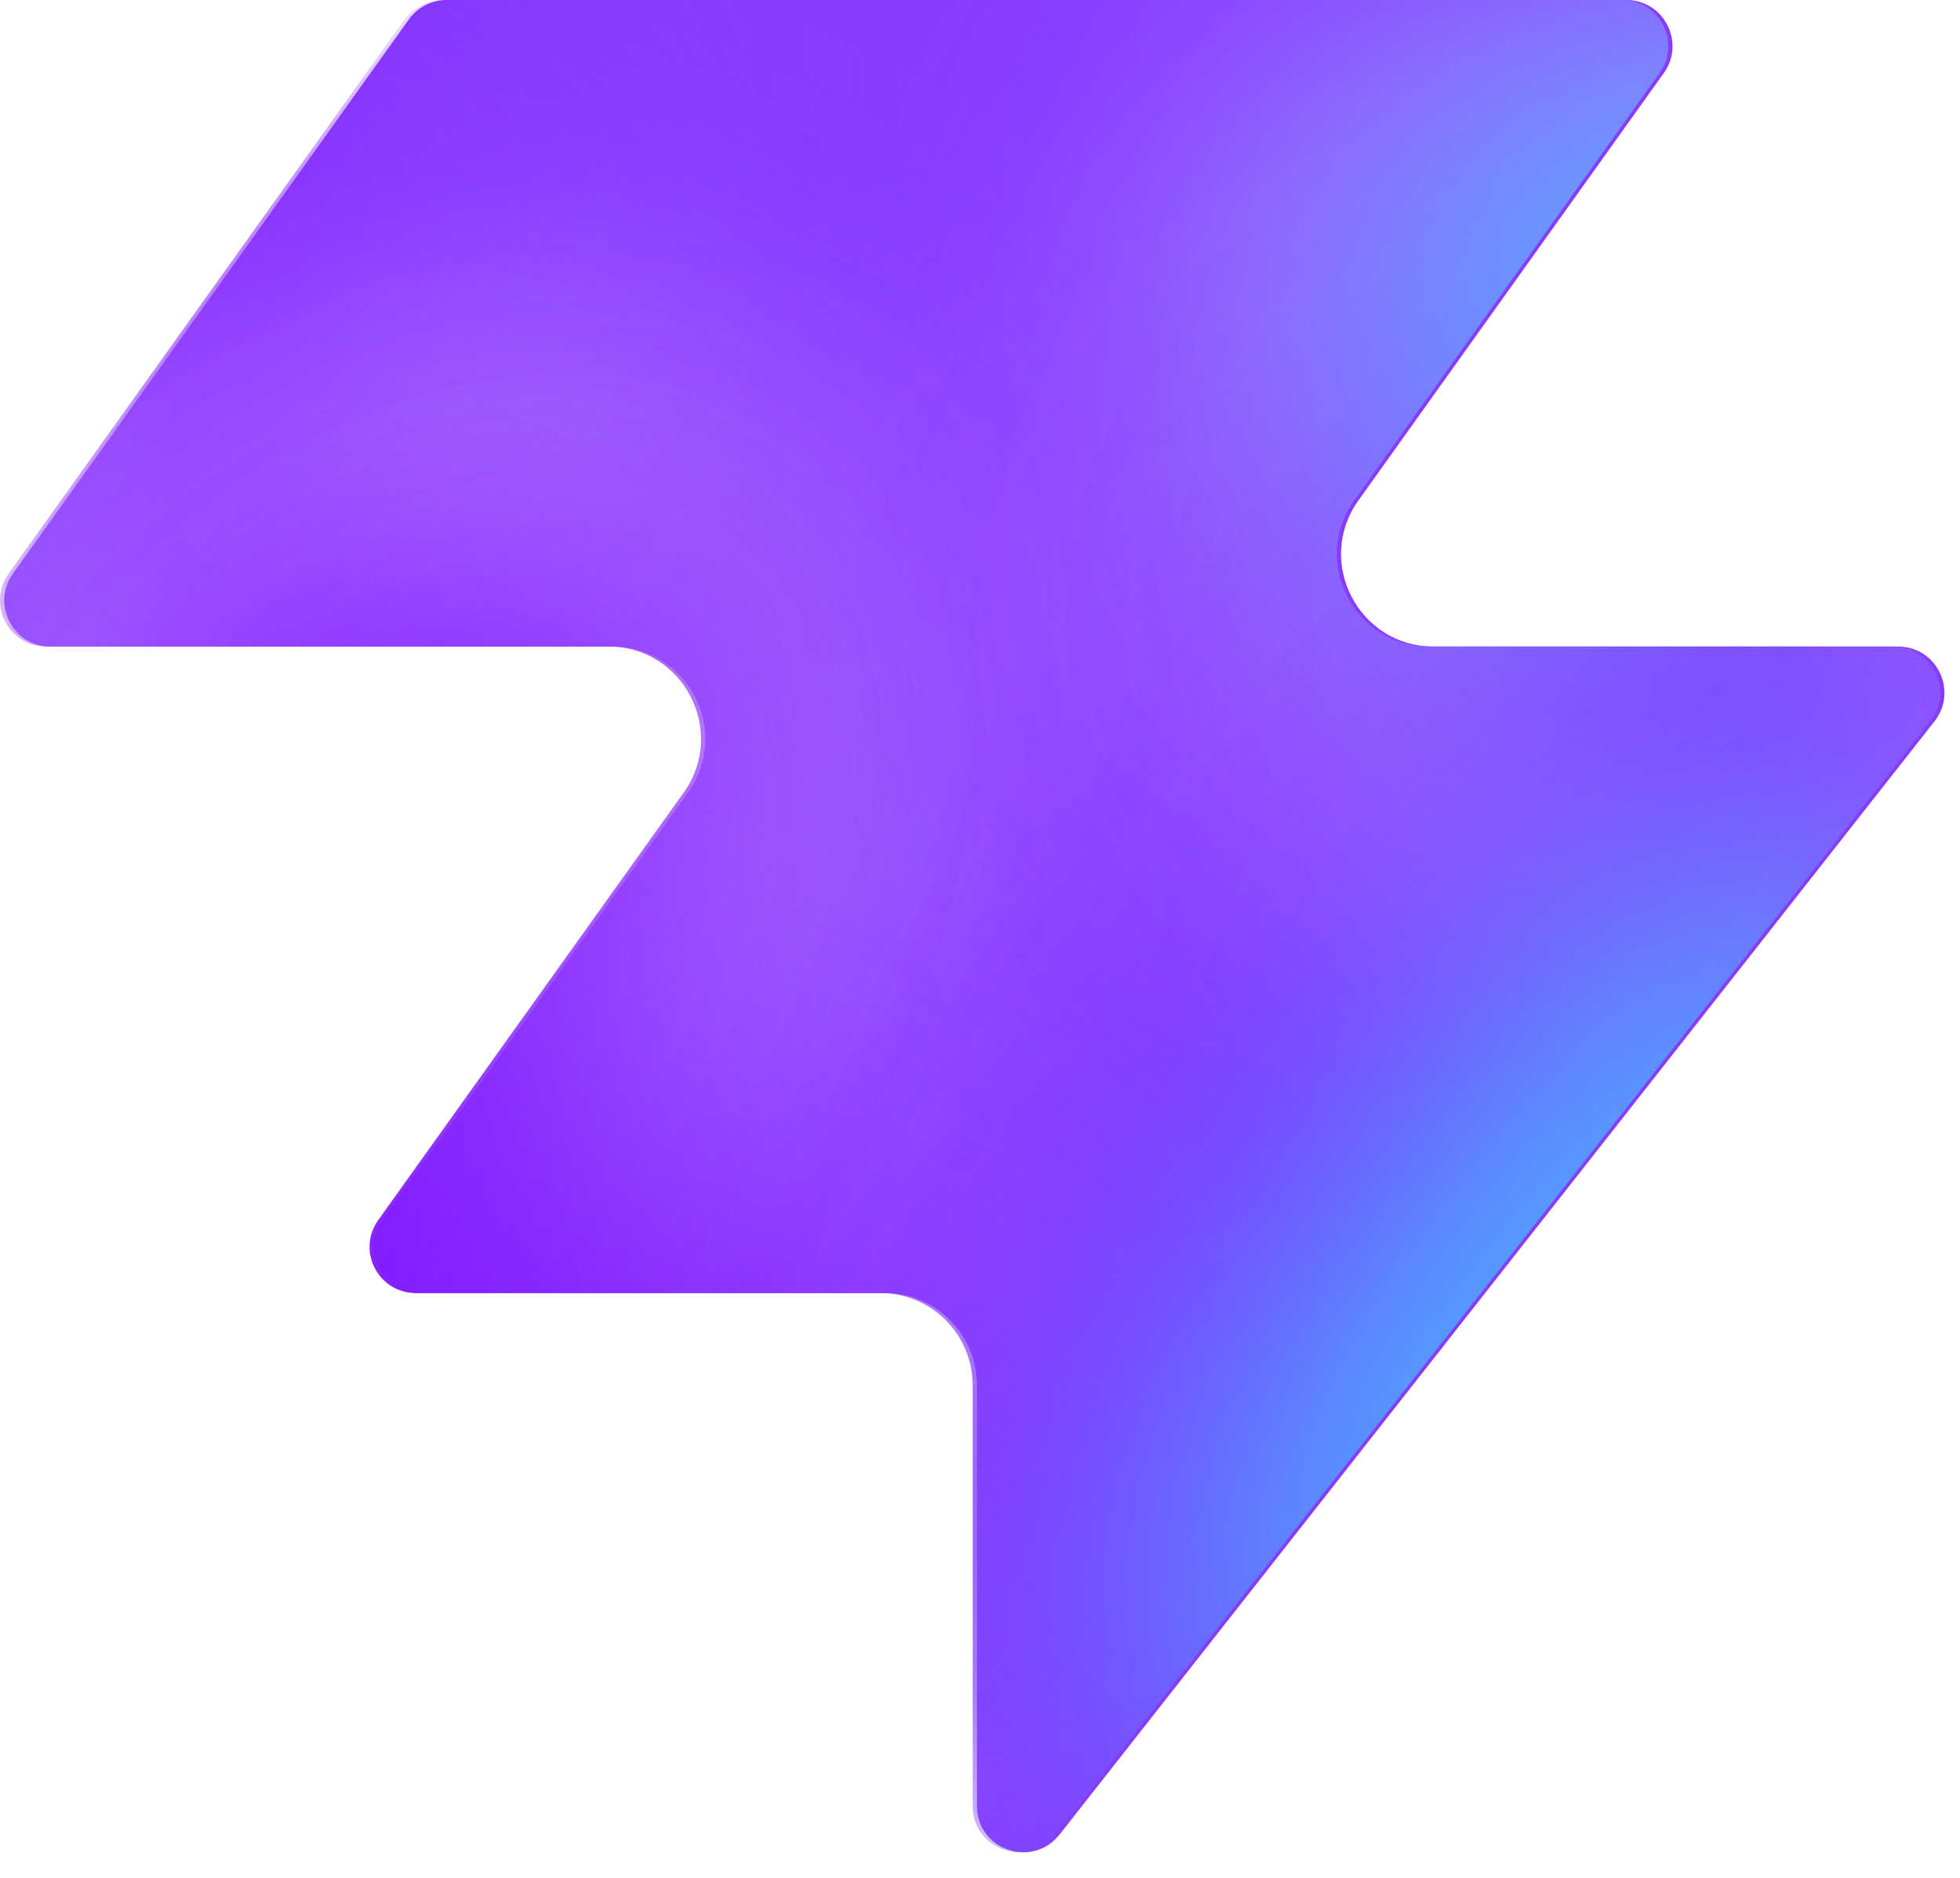
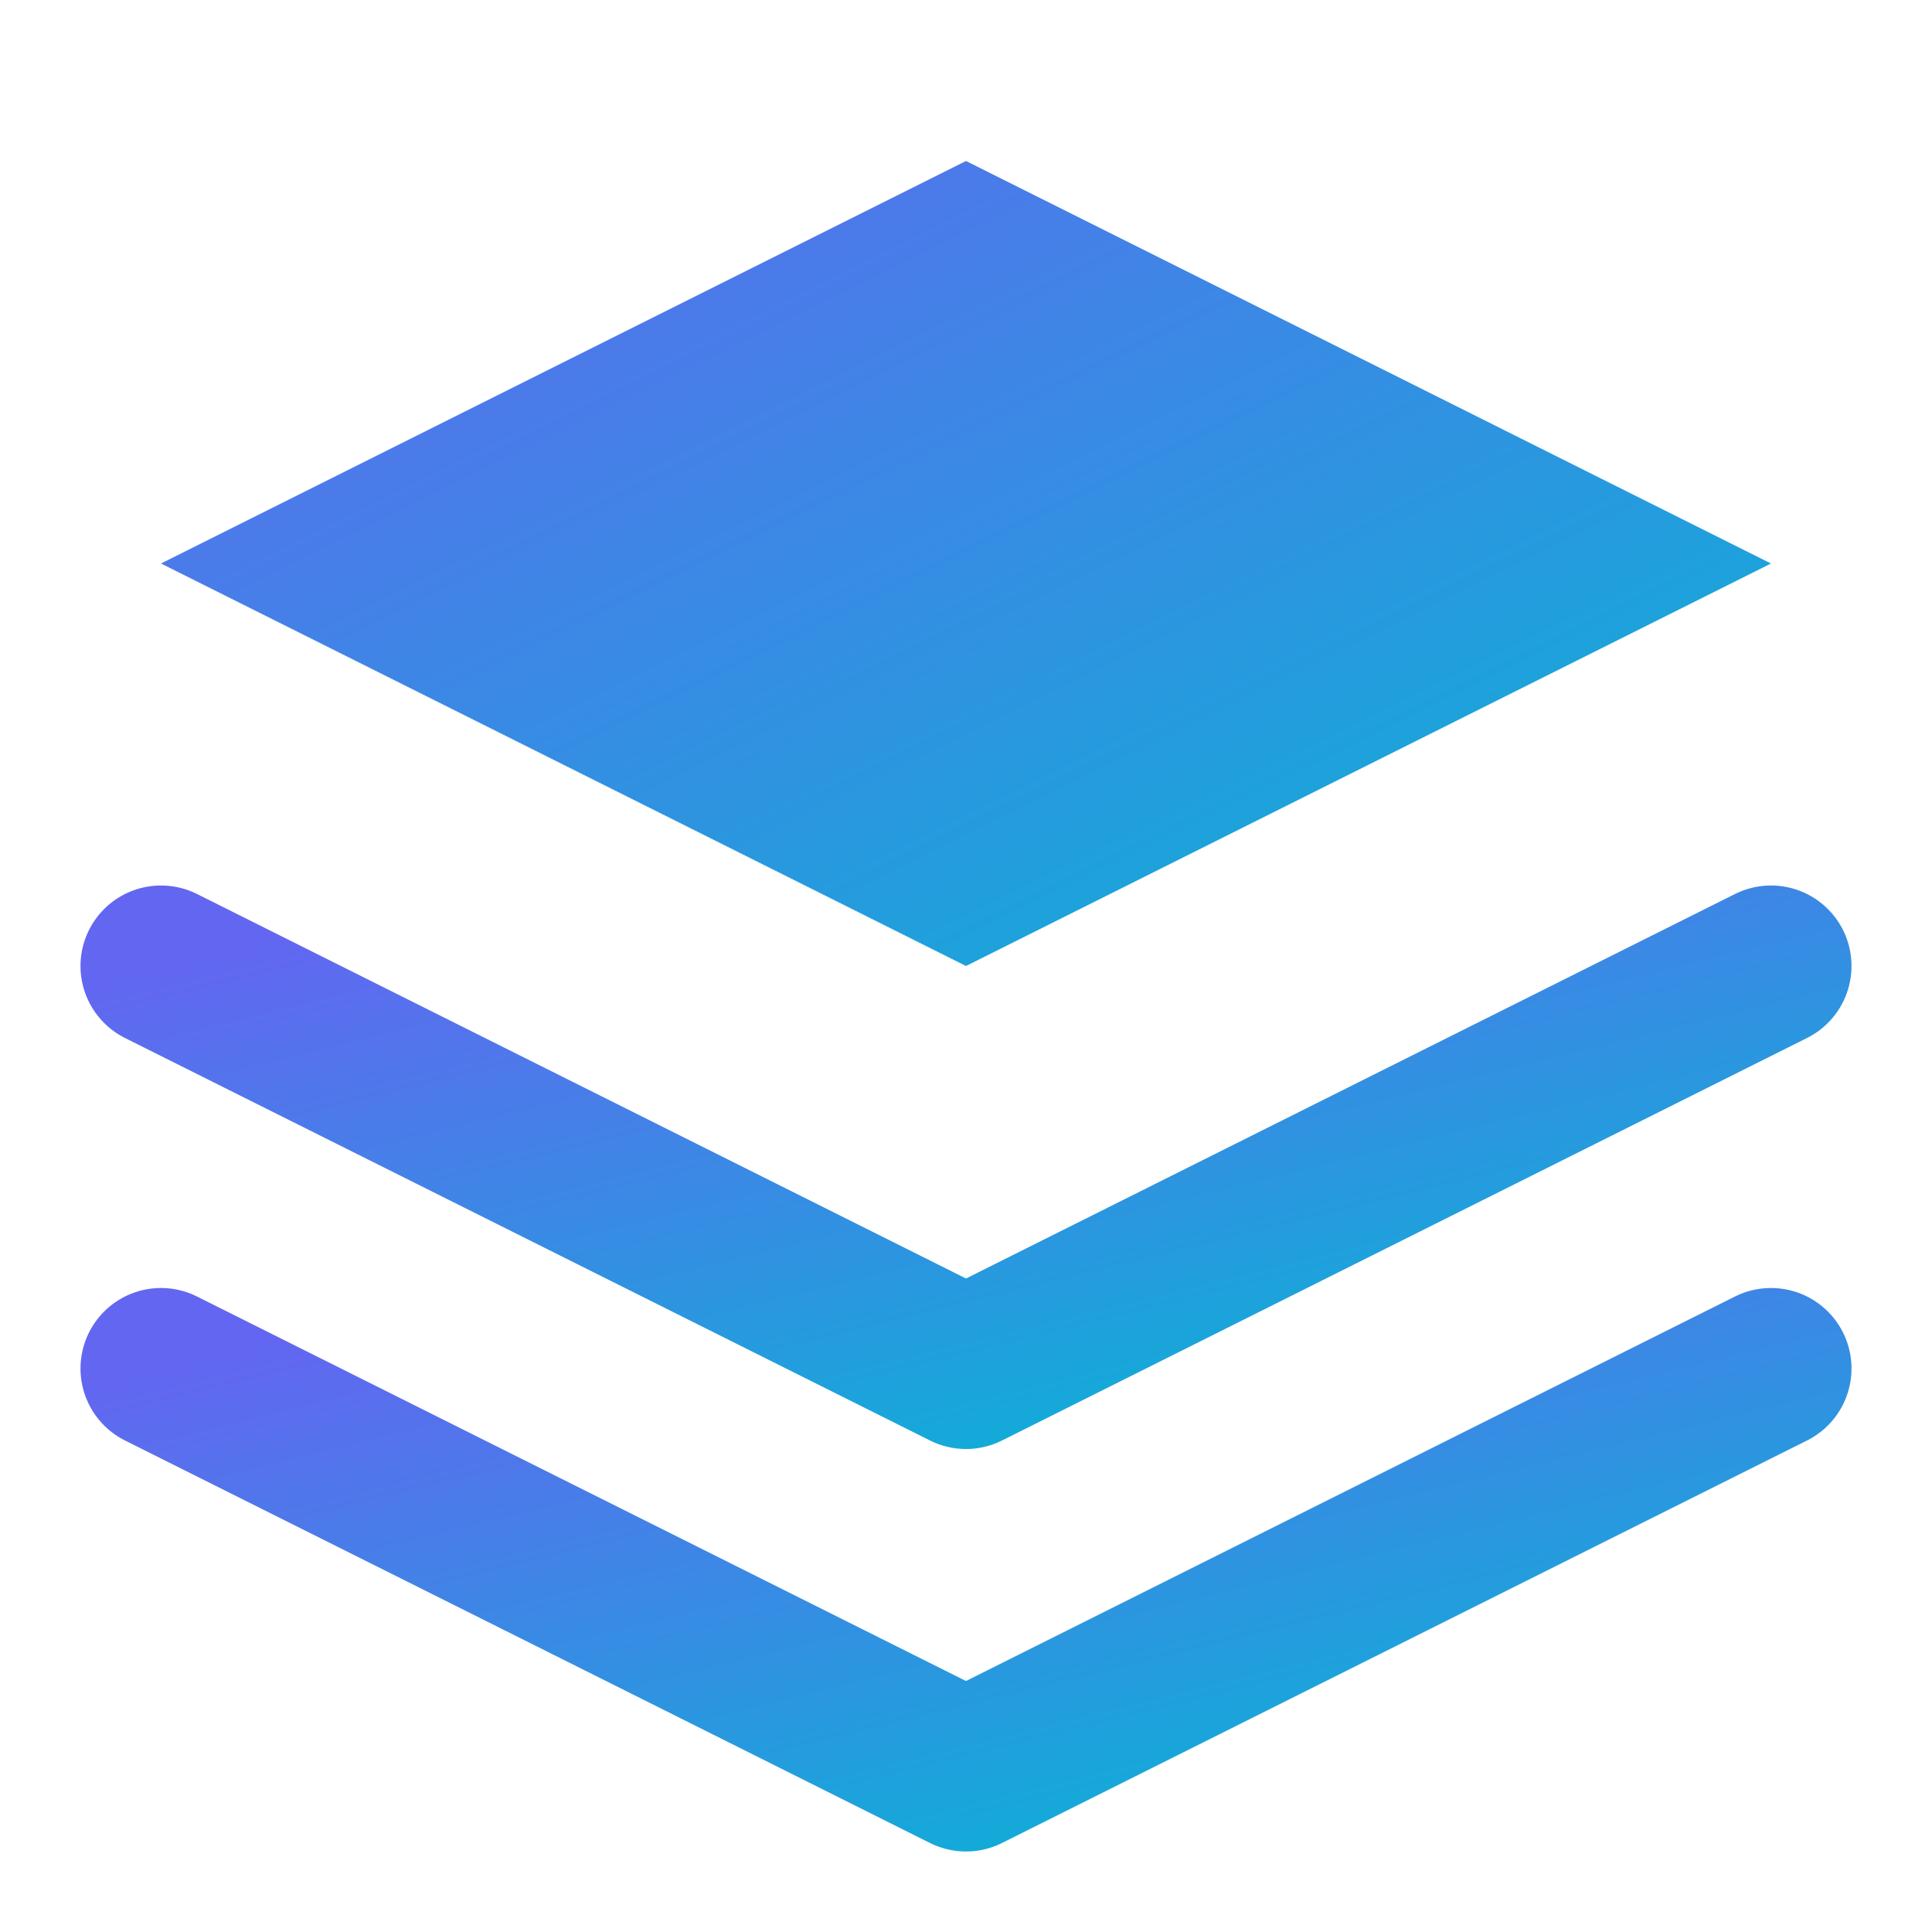
- <svg xmlns="http://www.w3.org/2000/svg" width="48" height="46" fill="none" viewBox="0 0 48 46">
-   <path fill="#863bff" d="M25.946 44.938c-.664.845-2.021.375-2.021-.698V33.937a2.26 2.26 0 0 0-2.262-2.262H10.287c-.92 0-1.456-1.04-.92-1.788l7.48-10.471c1.07-1.497 0-3.578-1.842-3.578H1.237c-.92 0-1.456-1.04-.92-1.788L10.013.474c.214-.297.556-.474.92-.474h28.894c.92 0 1.456 1.04.92 1.788l-7.48 10.471c-1.07 1.498 0 3.579 1.842 3.579h11.377c.943 0 1.473 1.088.89 1.83L25.947 44.94z" style="fill:#863bff;fill:color(display-p3 .525 .23 1);fill-opacity:1" />
-   <mask id="a" width="48" height="46" x="0" y="0" maskUnits="userSpaceOnUse" style="mask-type:alpha">
-     <path fill="#000" d="M25.842 44.938c-.664.844-2.021.375-2.021-.698V33.937a2.26 2.26 0 0 0-2.262-2.262H10.183c-.92 0-1.456-1.04-.92-1.788l7.48-10.471c1.07-1.498 0-3.579-1.842-3.579H1.133c-.92 0-1.456-1.04-.92-1.787L9.91.473c.214-.297.556-.474.92-.474h28.894c.92 0 1.456 1.04.92 1.788l-7.48 10.471c-1.07 1.498 0 3.578 1.842 3.578h11.377c.943 0 1.473 1.088.89 1.832L25.843 44.94z" style="fill:#000;fill-opacity:1" />
-   </mask>
-   <g mask="url(#a)">
-     <g filter="url(#b)">
-       <ellipse cx="5.508" cy="14.704" fill="#ede6ff" rx="5.508" ry="14.704" style="fill:#ede6ff;fill:color(display-p3 .927 .903 1);fill-opacity:1" transform="matrix(.00324 1 1 -.00324 -4.47 31.516)" />
-     </g>
-     <g filter="url(#c)">
-       <ellipse cx="10.399" cy="29.851" fill="#ede6ff" rx="10.399" ry="29.851" style="fill:#ede6ff;fill:color(display-p3 .927 .903 1);fill-opacity:1" transform="matrix(.00324 1 1 -.00324 -39.328 7.883)" />
-     </g>
-     <g filter="url(#d)">
-       <ellipse cx="5.508" cy="30.487" fill="#7e14ff" rx="5.508" ry="30.487" style="fill:#7e14ff;fill:color(display-p3 .492 .077 1);fill-opacity:1" transform="rotate(89.814 -25.913 -14.639)scale(1 -1)" />
-     </g>
-     <g filter="url(#e)">
-       <ellipse cx="5.508" cy="30.599" fill="#7e14ff" rx="5.508" ry="30.599" style="fill:#7e14ff;fill:color(display-p3 .492 .077 1);fill-opacity:1" transform="rotate(89.814 -32.644 -3.334)scale(1 -1)" />
-     </g>
-     <g filter="url(#f)">
-       <ellipse cx="5.508" cy="30.599" fill="#7e14ff" rx="5.508" ry="30.599" style="fill:#7e14ff;fill:color(display-p3 .492 .077 1);fill-opacity:1" transform="matrix(.00324 1 1 -.00324 -34.34 30.47)" />
-     </g>
-     <g filter="url(#g)">
-       <ellipse cx="14.072" cy="22.078" fill="#ede6ff" rx="14.072" ry="22.078" style="fill:#ede6ff;fill:color(display-p3 .927 .903 1);fill-opacity:1" transform="rotate(93.35 24.506 48.493)scale(-1 1)" />
-     </g>
-     <g filter="url(#h)">
-       <ellipse cx="3.47" cy="21.501" fill="#7e14ff" rx="3.47" ry="21.501" style="fill:#7e14ff;fill:color(display-p3 .492 .077 1);fill-opacity:1" transform="rotate(89.009 28.708 47.59)scale(-1 1)" />
-     </g>
-     <g filter="url(#i)">
-       <ellipse cx="3.47" cy="21.501" fill="#7e14ff" rx="3.47" ry="21.501" style="fill:#7e14ff;fill:color(display-p3 .492 .077 1);fill-opacity:1" transform="rotate(89.009 28.708 47.59)scale(-1 1)" />
-     </g>
-     <g filter="url(#j)">
-       <ellipse cx=".387" cy="8.972" fill="#7e14ff" rx="4.407" ry="29.108" style="fill:#7e14ff;fill:color(display-p3 .492 .077 1);fill-opacity:1" transform="rotate(39.51 .387 8.972)" />
-     </g>
-     <g filter="url(#k)">
-       <ellipse cx="47.523" cy="-6.092" fill="#7e14ff" rx="4.407" ry="29.108" style="fill:#7e14ff;fill:color(display-p3 .492 .077 1);fill-opacity:1" transform="rotate(37.892 47.523 -6.092)" />
-     </g>
-     <g filter="url(#l)">
-       <ellipse cx="41.412" cy="6.333" fill="#47bfff" rx="5.971" ry="9.665" style="fill:#47bfff;fill:color(display-p3 .28 .748 1);fill-opacity:1" transform="rotate(37.892 41.412 6.333)" />
-     </g>
-     <g filter="url(#m)">
-       <ellipse cx="-1.879" cy="38.332" fill="#7e14ff" rx="4.407" ry="29.108" style="fill:#7e14ff;fill:color(display-p3 .492 .077 1);fill-opacity:1" transform="rotate(37.892 -1.88 38.332)" />
-     </g>
-     <g filter="url(#n)">
-       <ellipse cx="-1.879" cy="38.332" fill="#7e14ff" rx="4.407" ry="29.108" style="fill:#7e14ff;fill:color(display-p3 .492 .077 1);fill-opacity:1" transform="rotate(37.892 -1.88 38.332)" />
-     </g>
-     <g filter="url(#o)">
-       <ellipse cx="35.651" cy="29.907" fill="#7e14ff" rx="4.407" ry="29.108" style="fill:#7e14ff;fill:color(display-p3 .492 .077 1);fill-opacity:1" transform="rotate(37.892 35.651 29.907)" />
-     </g>
-     <g filter="url(#p)">
-       <ellipse cx="38.418" cy="32.4" fill="#47bfff" rx="5.971" ry="15.297" style="fill:#47bfff;fill:color(display-p3 .28 .748 1);fill-opacity:1" transform="rotate(37.892 38.418 32.4)" />
-     </g>
-   </g>
+ <svg xmlns="http://www.w3.org/2000/svg" viewBox="0 0 24 24" width="100%" height="100%" fill="none">
  <defs>
-     <filter id="b" width="60.045" height="41.654" x="-19.77" y="16.149" color-interpolation-filters="sRGB" filterUnits="userSpaceOnUse">
-       <feFlood flood-opacity="0" result="BackgroundImageFix" />
-       <feBlend in="SourceGraphic" in2="BackgroundImageFix" result="shape" />
-       <feGaussianBlur result="effect1_foregroundBlur_2002_17158" stdDeviation="7.659" />
-     </filter>
-     <filter id="c" width="90.34" height="51.437" x="-54.613" y="-7.533" color-interpolation-filters="sRGB" filterUnits="userSpaceOnUse">
-       <feFlood flood-opacity="0" result="BackgroundImageFix" />
-       <feBlend in="SourceGraphic" in2="BackgroundImageFix" result="shape" />
-       <feGaussianBlur result="effect1_foregroundBlur_2002_17158" stdDeviation="7.659" />
-     </filter>
-     <filter id="d" width="79.355" height="29.4" x="-49.64" y="2.03" color-interpolation-filters="sRGB" filterUnits="userSpaceOnUse">
-       <feFlood flood-opacity="0" result="BackgroundImageFix" />
-       <feBlend in="SourceGraphic" in2="BackgroundImageFix" result="shape" />
-       <feGaussianBlur result="effect1_foregroundBlur_2002_17158" stdDeviation="4.596" />
-     </filter>
-     <filter id="e" width="79.579" height="29.4" x="-45.045" y="20.029" color-interpolation-filters="sRGB" filterUnits="userSpaceOnUse">
-       <feFlood flood-opacity="0" result="BackgroundImageFix" />
-       <feBlend in="SourceGraphic" in2="BackgroundImageFix" result="shape" />
-       <feGaussianBlur result="effect1_foregroundBlur_2002_17158" stdDeviation="4.596" />
-     </filter>
-     <filter id="f" width="79.579" height="29.4" x="-43.513" y="21.178" color-interpolation-filters="sRGB" filterUnits="userSpaceOnUse">
-       <feFlood flood-opacity="0" result="BackgroundImageFix" />
-       <feBlend in="SourceGraphic" in2="BackgroundImageFix" result="shape" />
-       <feGaussianBlur result="effect1_foregroundBlur_2002_17158" stdDeviation="4.596" />
-     </filter>
-     <filter id="g" width="74.749" height="58.852" x="15.756" y="-17.901" color-interpolation-filters="sRGB" filterUnits="userSpaceOnUse">
-       <feFlood flood-opacity="0" result="BackgroundImageFix" />
-       <feBlend in="SourceGraphic" in2="BackgroundImageFix" result="shape" />
-       <feGaussianBlur result="effect1_foregroundBlur_2002_17158" stdDeviation="7.659" />
-     </filter>
-     <filter id="h" width="61.377" height="25.362" x="23.548" y="2.284" color-interpolation-filters="sRGB" filterUnits="userSpaceOnUse">
-       <feFlood flood-opacity="0" result="BackgroundImageFix" />
-       <feBlend in="SourceGraphic" in2="BackgroundImageFix" result="shape" />
-       <feGaussianBlur result="effect1_foregroundBlur_2002_17158" stdDeviation="4.596" />
-     </filter>
-     <filter id="i" width="61.377" height="25.362" x="23.548" y="2.284" color-interpolation-filters="sRGB" filterUnits="userSpaceOnUse">
-       <feFlood flood-opacity="0" result="BackgroundImageFix" />
-       <feBlend in="SourceGraphic" in2="BackgroundImageFix" result="shape" />
-       <feGaussianBlur result="effect1_foregroundBlur_2002_17158" stdDeviation="4.596" />
-     </filter>
-     <filter id="j" width="56.045" height="63.649" x="-27.636" y="-22.853" color-interpolation-filters="sRGB" filterUnits="userSpaceOnUse">
-       <feFlood flood-opacity="0" result="BackgroundImageFix" />
-       <feBlend in="SourceGraphic" in2="BackgroundImageFix" result="shape" />
-       <feGaussianBlur result="effect1_foregroundBlur_2002_17158" stdDeviation="4.596" />
-     </filter>
-     <filter id="k" width="54.814" height="64.646" x="20.116" y="-38.415" color-interpolation-filters="sRGB" filterUnits="userSpaceOnUse">
-       <feFlood flood-opacity="0" result="BackgroundImageFix" />
-       <feBlend in="SourceGraphic" in2="BackgroundImageFix" result="shape" />
-       <feGaussianBlur result="effect1_foregroundBlur_2002_17158" stdDeviation="4.596" />
-     </filter>
-     <filter id="l" width="33.541" height="35.313" x="24.641" y="-11.323" color-interpolation-filters="sRGB" filterUnits="userSpaceOnUse">
-       <feFlood flood-opacity="0" result="BackgroundImageFix" />
-       <feBlend in="SourceGraphic" in2="BackgroundImageFix" result="shape" />
-       <feGaussianBlur result="effect1_foregroundBlur_2002_17158" stdDeviation="4.596" />
-     </filter>
-     <filter id="m" width="54.814" height="64.646" x="-29.286" y="6.009" color-interpolation-filters="sRGB" filterUnits="userSpaceOnUse">
-       <feFlood flood-opacity="0" result="BackgroundImageFix" />
-       <feBlend in="SourceGraphic" in2="BackgroundImageFix" result="shape" />
-       <feGaussianBlur result="effect1_foregroundBlur_2002_17158" stdDeviation="4.596" />
-     </filter>
-     <filter id="n" width="54.814" height="64.646" x="-29.286" y="6.009" color-interpolation-filters="sRGB" filterUnits="userSpaceOnUse">
-       <feFlood flood-opacity="0" result="BackgroundImageFix" />
-       <feBlend in="SourceGraphic" in2="BackgroundImageFix" result="shape" />
-       <feGaussianBlur result="effect1_foregroundBlur_2002_17158" stdDeviation="4.596" />
-     </filter>
-     <filter id="o" width="54.814" height="64.646" x="8.244" y="-2.416" color-interpolation-filters="sRGB" filterUnits="userSpaceOnUse">
-       <feFlood flood-opacity="0" result="BackgroundImageFix" />
-       <feBlend in="SourceGraphic" in2="BackgroundImageFix" result="shape" />
-       <feGaussianBlur result="effect1_foregroundBlur_2002_17158" stdDeviation="4.596" />
-     </filter>
-     <filter id="p" width="39.409" height="43.623" x="18.713" y="10.588" color-interpolation-filters="sRGB" filterUnits="userSpaceOnUse">
-       <feFlood flood-opacity="0" result="BackgroundImageFix" />
-       <feBlend in="SourceGraphic" in2="BackgroundImageFix" result="shape" />
-       <feGaussianBlur result="effect1_foregroundBlur_2002_17158" stdDeviation="4.596" />
-     </filter>
+     <linearGradient id="syncra-grad" x1="0%" y1="0%" x2="100%" y2="100%">
+       <stop offset="0%" stop-color="#6366f1" />
+       <stop offset="100%" stop-color="#06b6d4" />
+     </linearGradient>
  </defs>
+   <path d="M12 2L2 7L12 12L22 7L12 2Z" fill="url(#syncra-grad)" />
+   <path d="M2 17L12 22L22 17" stroke="url(#syncra-grad)" stroke-width="2" stroke-linecap="round" stroke-linejoin="round" />
+   <path d="M2 12L12 17L22 12" stroke="url(#syncra-grad)" stroke-width="2" stroke-linecap="round" stroke-linejoin="round" />
</svg>
